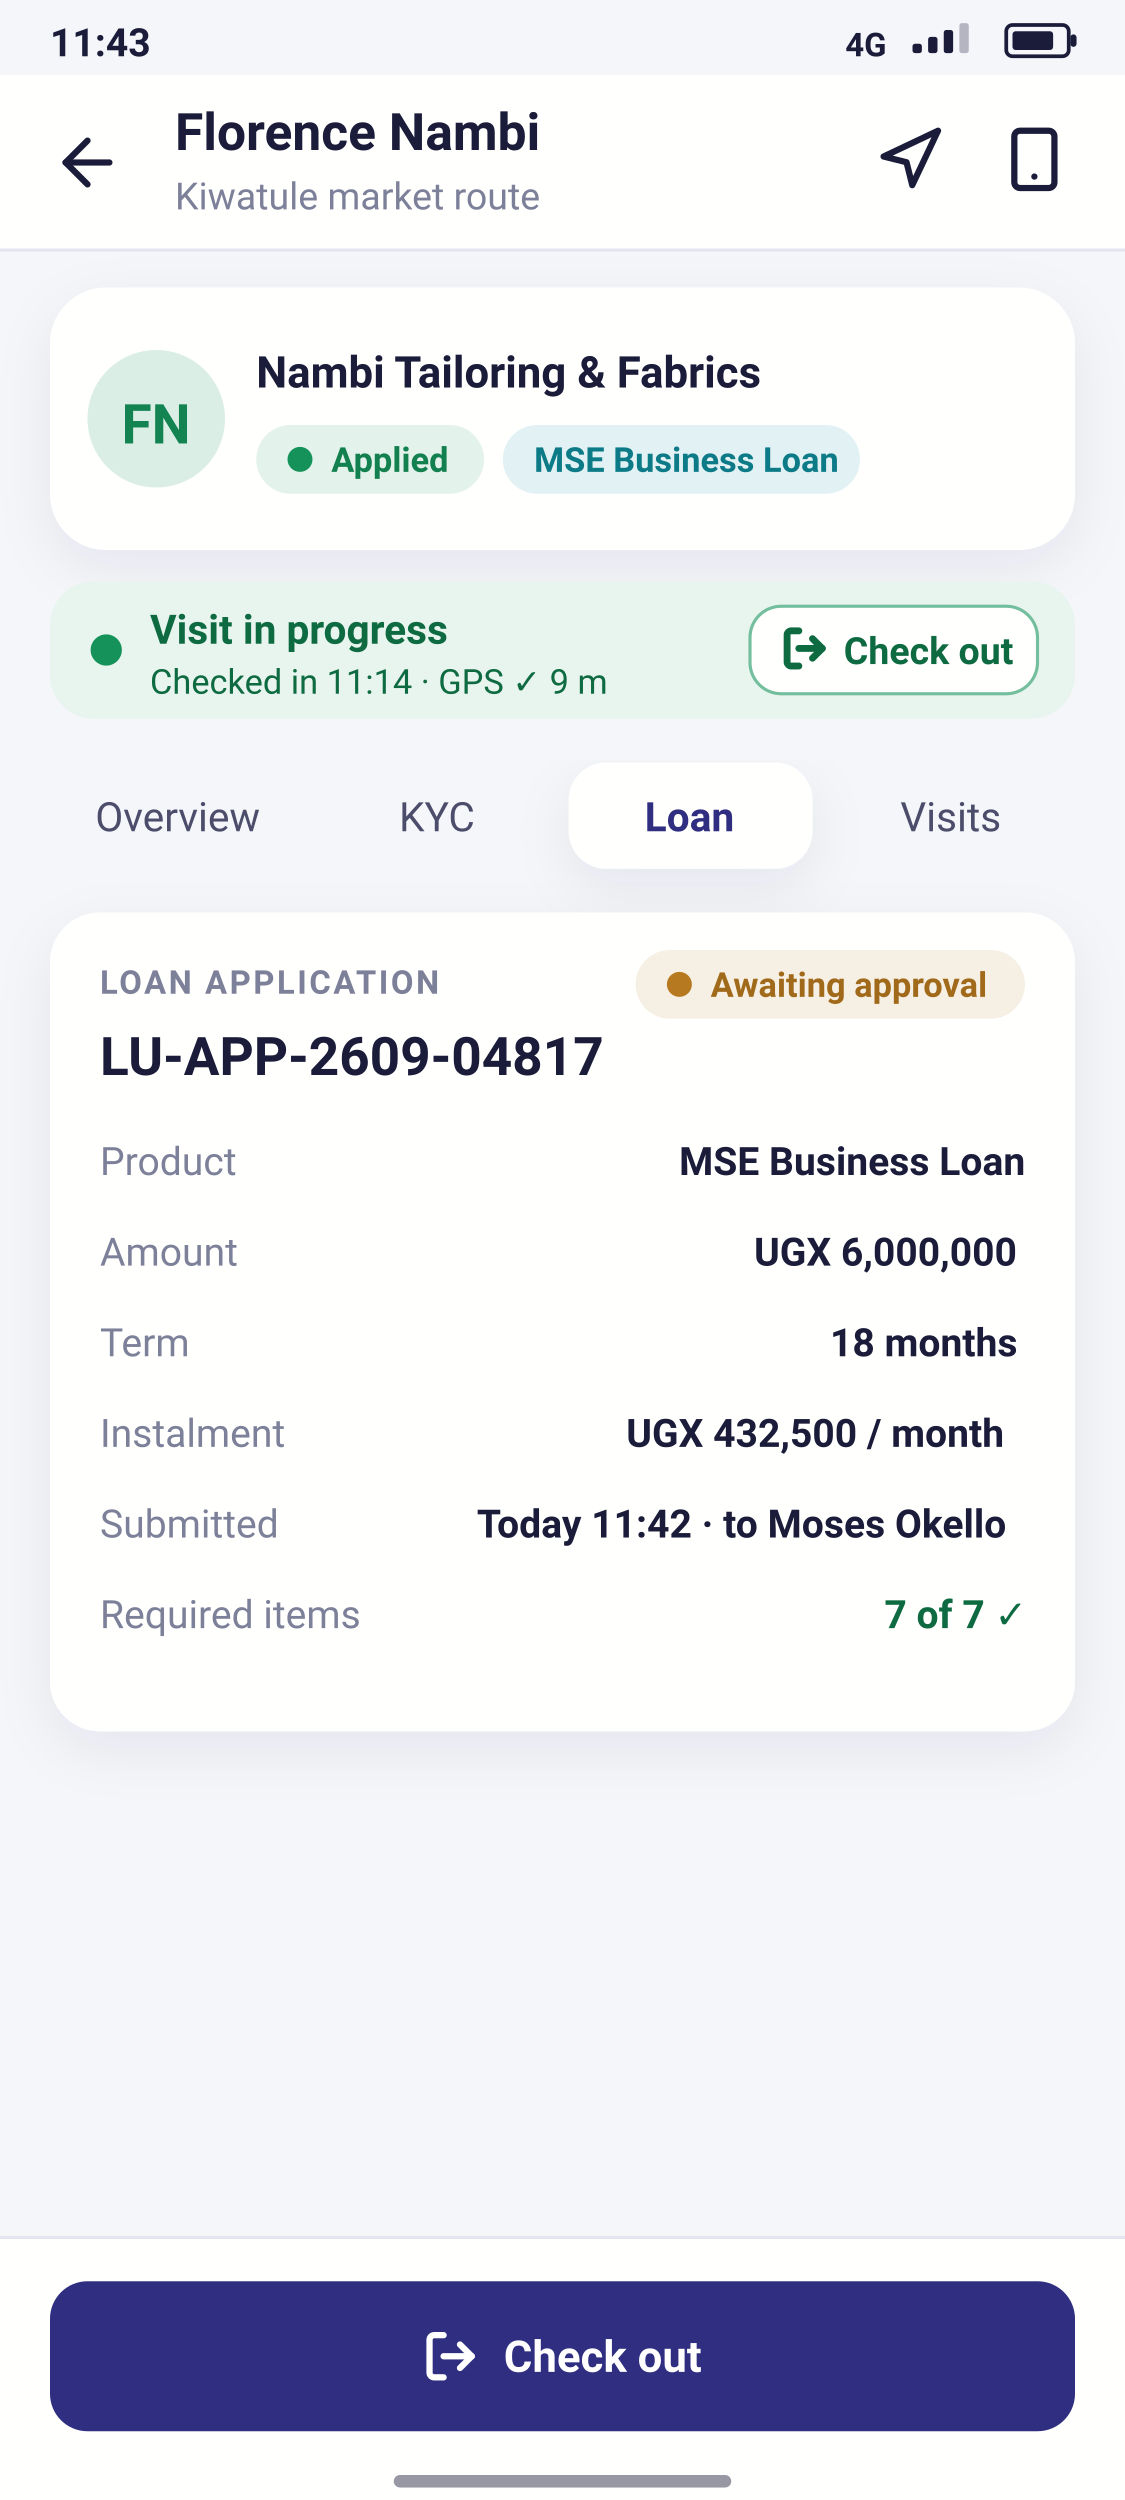
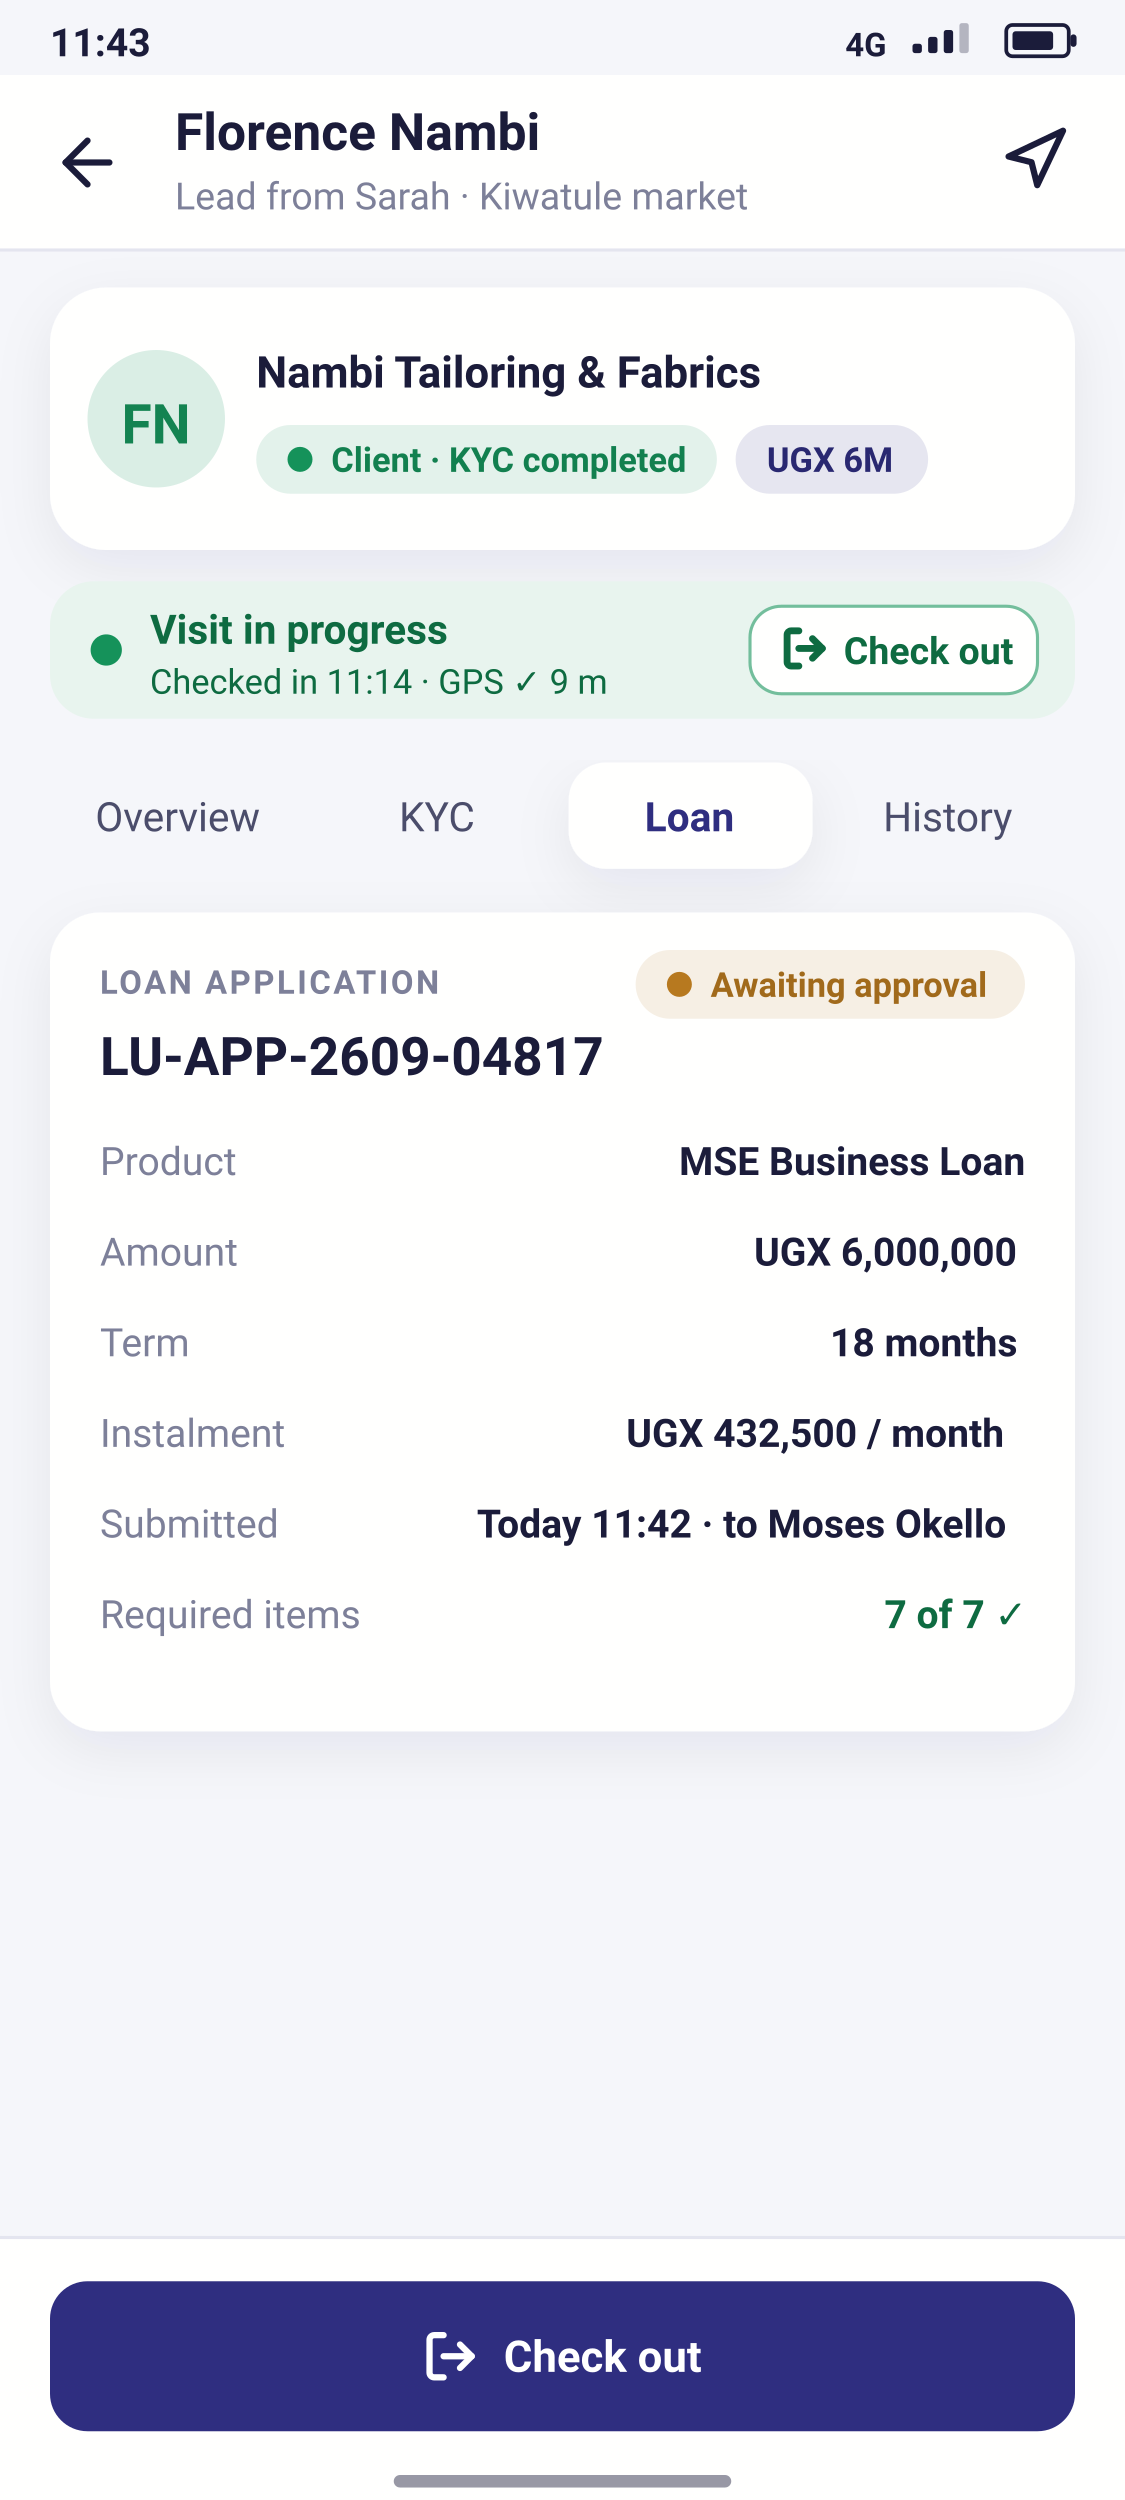
<svg xmlns="http://www.w3.org/2000/svg" width="360" height="800" viewBox="0 0 360 800">
  <defs>
    <filter id="soft" x="-20%" y="-20%" width="140%" height="170%">
      <feDropShadow dx="0" dy="6" stdDeviation="9" flood-color="#1B1C3A" flood-opacity="0.07" />
    </filter>
  </defs>
  <rect id="screen-background" x="0.0" y="0.0" width="360.0" height="800.0" fill="#F5F6FA" />
  <g id="status-bar">
    <text id="11-43" x="16.0" y="18.0" font-family="Segoe UI, Roboto, Helvetica Neue, Arial, sans-serif" font-size="12.5" font-weight="600" fill="#1B1C3A">11:43</text>
    <rect id="battery" x="322.0" y="8.0" width="20.0" height="10.0" rx="2" fill="none" stroke="#1B1C3A" stroke-width="1.2" />
    <rect x="324.0" y="10.0" width="13.0" height="6.0" rx="1" fill="#1B1C3A" />
    <rect x="342.5" y="11.0" width="2.0" height="4.0" rx="1" fill="#1B1C3A" />
    <rect id="signal-bar" x="292.0" y="14.0" width="3.0" height="3.0" rx="0.8" fill="#1B1C3A" fill-opacity="1" />
    <rect id="signal-bar-2" x="297.0" y="11.8" width="3.0" height="5.2" rx="0.8" fill="#1B1C3A" fill-opacity="1" />
    <rect id="signal-bar-3" x="302.0" y="9.6" width="3.0" height="7.4" rx="0.8" fill="#1B1C3A" fill-opacity="1" />
    <rect id="signal-bar-4" x="307.0" y="7.4" width="3.0" height="9.6" rx="0.8" fill="#1B1C3A" fill-opacity="0.3" />
    <text id="network" x="270.5" y="18.0" font-family="Segoe UI, Roboto, Helvetica Neue, Arial, sans-serif" font-size="10.5" font-weight="700" fill="#1B1C3A">4G</text>
  </g>
  <g id="app-bar">
    <rect id="app-bar-bg" x="0.0" y="24.0" width="360.0" height="56.0" fill="#FFFFFE" />
    <line x1="0.0" y1="80.0" x2="360.0" y2="80.0" stroke="#E4E5EF" stroke-width="1" />
    <g id="icon-arrowleft" transform="translate(16.0 40.0) scale(1)">
      <path d="M19 12H5" fill="none" stroke="#1B1C3A" stroke-width="2.00" stroke-linecap="round" stroke-linejoin="round" />
      <path d="M12 19l-7-7 7-7" fill="none" stroke="#1B1C3A" stroke-width="2.00" stroke-linecap="round" stroke-linejoin="round" />
    </g>
    <text id="Florence-Nambi" x="56.0" y="48.0" font-family="Segoe UI, Roboto, Helvetica Neue, Arial, sans-serif" font-size="16.5" font-weight="600" fill="#1B1C3A">Florence Nambi</text>
-     <text id="Kiwatule-market-route" x="56.0" y="67.0" font-family="Segoe UI, Roboto, Helvetica Neue, Arial, sans-serif" font-size="12" font-weight="400" fill="#7D8099">Kiwatule market route</text>
+     <text id="Lead-from-Sarah-Kiwatule-m" x="56.0" y="67.0" font-family="Segoe UI, Roboto, Helvetica Neue, Arial, sans-serif" font-size="12" font-weight="400" fill="#7D8099">Lead from Sarah · Kiwatule market</text>
  </g>
-   <g id="icon-phone" transform="translate(320.0 40.0) scale(0.9167)">
-     <path d="M7 2h10a2 2 0 0 1 2 2v16a2 2 0 0 1-2 2H7a2 2 0 0 1-2-2V4a2 2 0 0 1 2-2z" fill="none" stroke="#1B1C3A" stroke-width="2.18" stroke-linecap="round" stroke-linejoin="round" />
-     <path d="M12 18h.01" fill="none" stroke="#1B1C3A" stroke-width="2.18" stroke-linecap="round" stroke-linejoin="round" />
-   </g>
-   <g id="icon-navigation" transform="translate(280.0 40.0) scale(0.9167)">
+   <g id="icon-navigation" transform="translate(320.0 40.0) scale(0.9167)">
    <path d="M3 11l19-9-9 19-2-8z" fill="none" stroke="#1B1C3A" stroke-width="2.18" stroke-linecap="round" stroke-linejoin="round" />
  </g>
  <g id="client-header">
    <rect x="16.0" y="92.0" width="328.0" height="84.0" rx="18" fill="#FFFFFE" filter="url(#soft)" />
    <g id="avatar-FN">
      <circle cx="50.0" cy="134.0" r="22.0" fill="#DAEEE5" />
      <text id="FN" x="38.9" y="141.9" font-family="Segoe UI, Roboto, Helvetica Neue, Arial, sans-serif" font-size="17.6" font-weight="600" fill="#138351">FN</text>
    </g>
    <text id="Nambi-Tailoring-Fabrics" x="82.0" y="124.0" font-family="Segoe UI, Roboto, Helvetica Neue, Arial, sans-serif" font-size="14" font-weight="700" fill="#1B1C3A">Nambi Tailoring &amp; Fabrics</text>
-     <g id="chip-Applied">
-       <rect x="82.0" y="136.0" width="72.9" height="22.0" rx="11.0" fill="#E3F2EB" />
+     <g id="chip-Client-KYC-completed">
+       <rect x="82.0" y="136.0" width="147.4" height="22.0" rx="11.0" fill="#E3F2EB" />
      <circle cx="96.0" cy="147.0" r="4.0" fill="#15925A" />
-       <text id="Applied" x="106.0" y="151.0" font-family="Segoe UI, Roboto, Helvetica Neue, Arial, sans-serif" font-size="11" font-weight="600" fill="#12804F">Applied</text>
+       <text id="Client-KYC-completed" x="106.0" y="151.0" font-family="Segoe UI, Roboto, Helvetica Neue, Arial, sans-serif" font-size="11" font-weight="600" fill="#12804F">Client · KYC completed</text>
    </g>
-     <g id="chip-MSE-Business-Loan">
-       <rect x="160.9" y="136.0" width="114.3" height="22.0" rx="11.0" fill="#E2F1F3" />
-       <text id="MSE-Business-Loan" x="170.9" y="151.0" font-family="Segoe UI, Roboto, Helvetica Neue, Arial, sans-serif" font-size="11" font-weight="600" fill="#0C7B87">MSE Business Loan</text>
+     <g id="chip-UGX-6M">
+       <rect x="235.4" y="136.0" width="61.6" height="22.0" rx="11.0" fill="#E6E6F0" />
+       <text id="UGX-6M" x="245.4" y="151.0" font-family="Segoe UI, Roboto, Helvetica Neue, Arial, sans-serif" font-size="11" font-weight="600" fill="#292871">UGX 6M</text>
    </g>
  </g>
  <g id="visit-bar">
    <rect x="16.0" y="186.0" width="328.0" height="44.0" rx="14" fill="#E8F4EE" />
    <circle cx="34.0" cy="208.0" r="5.0" fill="#15925A" />
    <text id="Visit-in-progress" x="48.0" y="206.0" font-family="Segoe UI, Roboto, Helvetica Neue, Arial, sans-serif" font-size="13" font-weight="700" fill="#0E6B41">Visit in progress</text>
    <text id="Checked-in-11-14-GPS-9-m" x="48.0" y="222.0" font-family="Segoe UI, Roboto, Helvetica Neue, Arial, sans-serif" font-size="11" font-weight="400" fill="#0E6B41">Checked in 11:14 · GPS ✓ 9 m</text>
    <rect x="240.0" y="194.0" width="92.0" height="28.0" rx="10" fill="#FFFFFE" stroke="#73BE9C" stroke-width="1" />
    <g id="icon-logout" transform="translate(250.0 200.0) scale(0.625)">
      <path d="M9 21H5a2 2 0 0 1-2-2V5a2 2 0 0 1 2-2h4" fill="none" stroke="#0E6B41" stroke-width="3.52" stroke-linecap="round" stroke-linejoin="round" />
      <path d="M16 17l5-5-5-5" fill="none" stroke="#0E6B41" stroke-width="3.52" stroke-linecap="round" stroke-linejoin="round" />
      <path d="M21 12H9" fill="none" stroke="#0E6B41" stroke-width="3.52" stroke-linecap="round" stroke-linejoin="round" />
    </g>
    <text id="Check-out" x="270.0" y="212.5" font-family="Segoe UI, Roboto, Helvetica Neue, Arial, sans-serif" font-size="12" font-weight="700" fill="#0E6B41">Check out</text>
  </g>
  <g id="tabs">
    <text id="Overview" x="30.5" y="266.0" font-family="Segoe UI, Roboto, Helvetica Neue, Arial, sans-serif" font-size="13" font-weight="400" fill="#4B4D6B">Overview</text>
    <text id="KYC" x="127.7" y="266.0" font-family="Segoe UI, Roboto, Helvetica Neue, Arial, sans-serif" font-size="13" font-weight="400" fill="#4B4D6B">KYC</text>
    <rect x="182.0" y="244.0" width="78.0" height="34.0" rx="12" fill="#FFFFFE" filter="url(#soft)" />
    <text id="Loan" x="206.3" y="266.0" font-family="Segoe UI, Roboto, Helvetica Neue, Arial, sans-serif" font-size="13" font-weight="700" fill="#2F2E80">Loan</text>
-     <text id="Visits" x="288.1" y="266.0" font-family="Segoe UI, Roboto, Helvetica Neue, Arial, sans-serif" font-size="13" font-weight="400" fill="#4B4D6B">Visits</text>
+     <text id="History" x="282.6" y="266.0" font-family="Segoe UI, Roboto, Helvetica Neue, Arial, sans-serif" font-size="13" font-weight="400" fill="#4B4D6B">History</text>
  </g>
  <g id="application">
    <rect x="16.0" y="292.0" width="328.0" height="262.0" rx="16" fill="#FFFFFE" filter="url(#soft)" />
    <text id="LOAN-APPLICATION" x="32.0" y="318.0" font-family="Segoe UI, Roboto, Helvetica Neue, Arial, sans-serif" font-size="10.5" font-weight="700" fill="#7D8099" letter-spacing="0.8">LOAN APPLICATION</text>
    <text id="LU-APP-2609-04817" x="32.0" y="344.0" font-family="Segoe UI, Roboto, Helvetica Neue, Arial, sans-serif" font-size="17" font-weight="700" fill="#1B1C3A">LU-APP-2609-04817</text>
    <g id="chip-Awaiting-approval">
      <rect x="203.4" y="304.0" width="124.6" height="22.0" rx="11.0" fill="#F6EFE4" />
      <circle cx="217.4" cy="315.0" r="4.0" fill="#B7791F" />
      <text id="Awaiting-approval" x="227.4" y="319.0" font-family="Segoe UI, Roboto, Helvetica Neue, Arial, sans-serif" font-size="11" font-weight="600" fill="#A16A1B">Awaiting approval</text>
    </g>
    <text id="Product" x="32.0" y="376.0" font-family="Segoe UI, Roboto, Helvetica Neue, Arial, sans-serif" font-size="12.5" font-weight="400" fill="#7D8099">Product</text>
-     <text id="MSE-Business-Loan-2" x="217.3" y="376.0" font-family="Segoe UI, Roboto, Helvetica Neue, Arial, sans-serif" font-size="12.5" font-weight="700" fill="#1B1C3A">MSE Business Loan</text>
+     <text id="MSE-Business-Loan" x="217.3" y="376.0" font-family="Segoe UI, Roboto, Helvetica Neue, Arial, sans-serif" font-size="12.5" font-weight="700" fill="#1B1C3A">MSE Business Loan</text>
    <text id="Amount" x="32.0" y="405.0" font-family="Segoe UI, Roboto, Helvetica Neue, Arial, sans-serif" font-size="12.5" font-weight="400" fill="#7D8099">Amount</text>
    <text id="UGX-6-000-000" x="241.3" y="405.0" font-family="Segoe UI, Roboto, Helvetica Neue, Arial, sans-serif" font-size="12.5" font-weight="700" fill="#1B1C3A">UGX 6,000,000</text>
    <text id="Term" x="32.0" y="434.0" font-family="Segoe UI, Roboto, Helvetica Neue, Arial, sans-serif" font-size="12.5" font-weight="400" fill="#7D8099">Term</text>
    <text id="18-months" x="265.6" y="434.0" font-family="Segoe UI, Roboto, Helvetica Neue, Arial, sans-serif" font-size="12.5" font-weight="700" fill="#1B1C3A">18 months</text>
    <text id="Instalment" x="32.0" y="463.0" font-family="Segoe UI, Roboto, Helvetica Neue, Arial, sans-serif" font-size="12.5" font-weight="400" fill="#7D8099">Instalment</text>
    <text id="UGX-432-500-month" x="200.4" y="463.0" font-family="Segoe UI, Roboto, Helvetica Neue, Arial, sans-serif" font-size="12.5" font-weight="700" fill="#1B1C3A">UGX 432,500 / month</text>
    <text id="Submitted" x="32.0" y="492.0" font-family="Segoe UI, Roboto, Helvetica Neue, Arial, sans-serif" font-size="12.5" font-weight="400" fill="#7D8099">Submitted</text>
    <text id="Today-11-42-to-Moses-Okell" x="152.6" y="492.0" font-family="Segoe UI, Roboto, Helvetica Neue, Arial, sans-serif" font-size="12.5" font-weight="700" fill="#1B1C3A">Today 11:42 · to Moses Okello</text>
    <text id="Required-items" x="32.0" y="521.0" font-family="Segoe UI, Roboto, Helvetica Neue, Arial, sans-serif" font-size="12.5" font-weight="400" fill="#7D8099">Required items</text>
    <text id="7-of-7" x="283.0" y="521.0" font-family="Segoe UI, Roboto, Helvetica Neue, Arial, sans-serif" font-size="12.5" font-weight="700" fill="#0E6B41">7 of 7 ✓</text>
  </g>
  <g id="footer">
    <rect x="0.0" y="716.0" width="360.0" height="84.0" fill="#FFFFFE" />
    <line x1="0.0" y1="716.0" x2="360.0" y2="716.0" stroke="#E4E5EF" stroke-width="1" />
    <g id="button-Check-out">
      <rect x="16.0" y="730.0" width="328.0" height="48.0" rx="12" fill="#2F2E80" />
      <g id="icon-logout-2" transform="translate(135.2 745.0) scale(0.75)">
        <path d="M9 21H5a2 2 0 0 1-2-2V5a2 2 0 0 1 2-2h4" fill="none" stroke="#FFFFFF" stroke-width="2.67" stroke-linecap="round" stroke-linejoin="round" />
        <path d="M16 17l5-5-5-5" fill="none" stroke="#FFFFFF" stroke-width="2.67" stroke-linecap="round" stroke-linejoin="round" />
        <path d="M21 12H9" fill="none" stroke="#FFFFFF" stroke-width="2.67" stroke-linecap="round" stroke-linejoin="round" />
      </g>
      <text id="Check-out-2" x="161.2" y="759.0" font-family="Segoe UI, Roboto, Helvetica Neue, Arial, sans-serif" font-size="14" font-weight="600" fill="#FFFFFF">Check out</text>
    </g>
  </g>
  <rect id="gesture-bar" x="126.0" y="792.0" width="108.0" height="4.0" rx="2" fill="#1B1C3A" fill-opacity="0.45" />
</svg>
